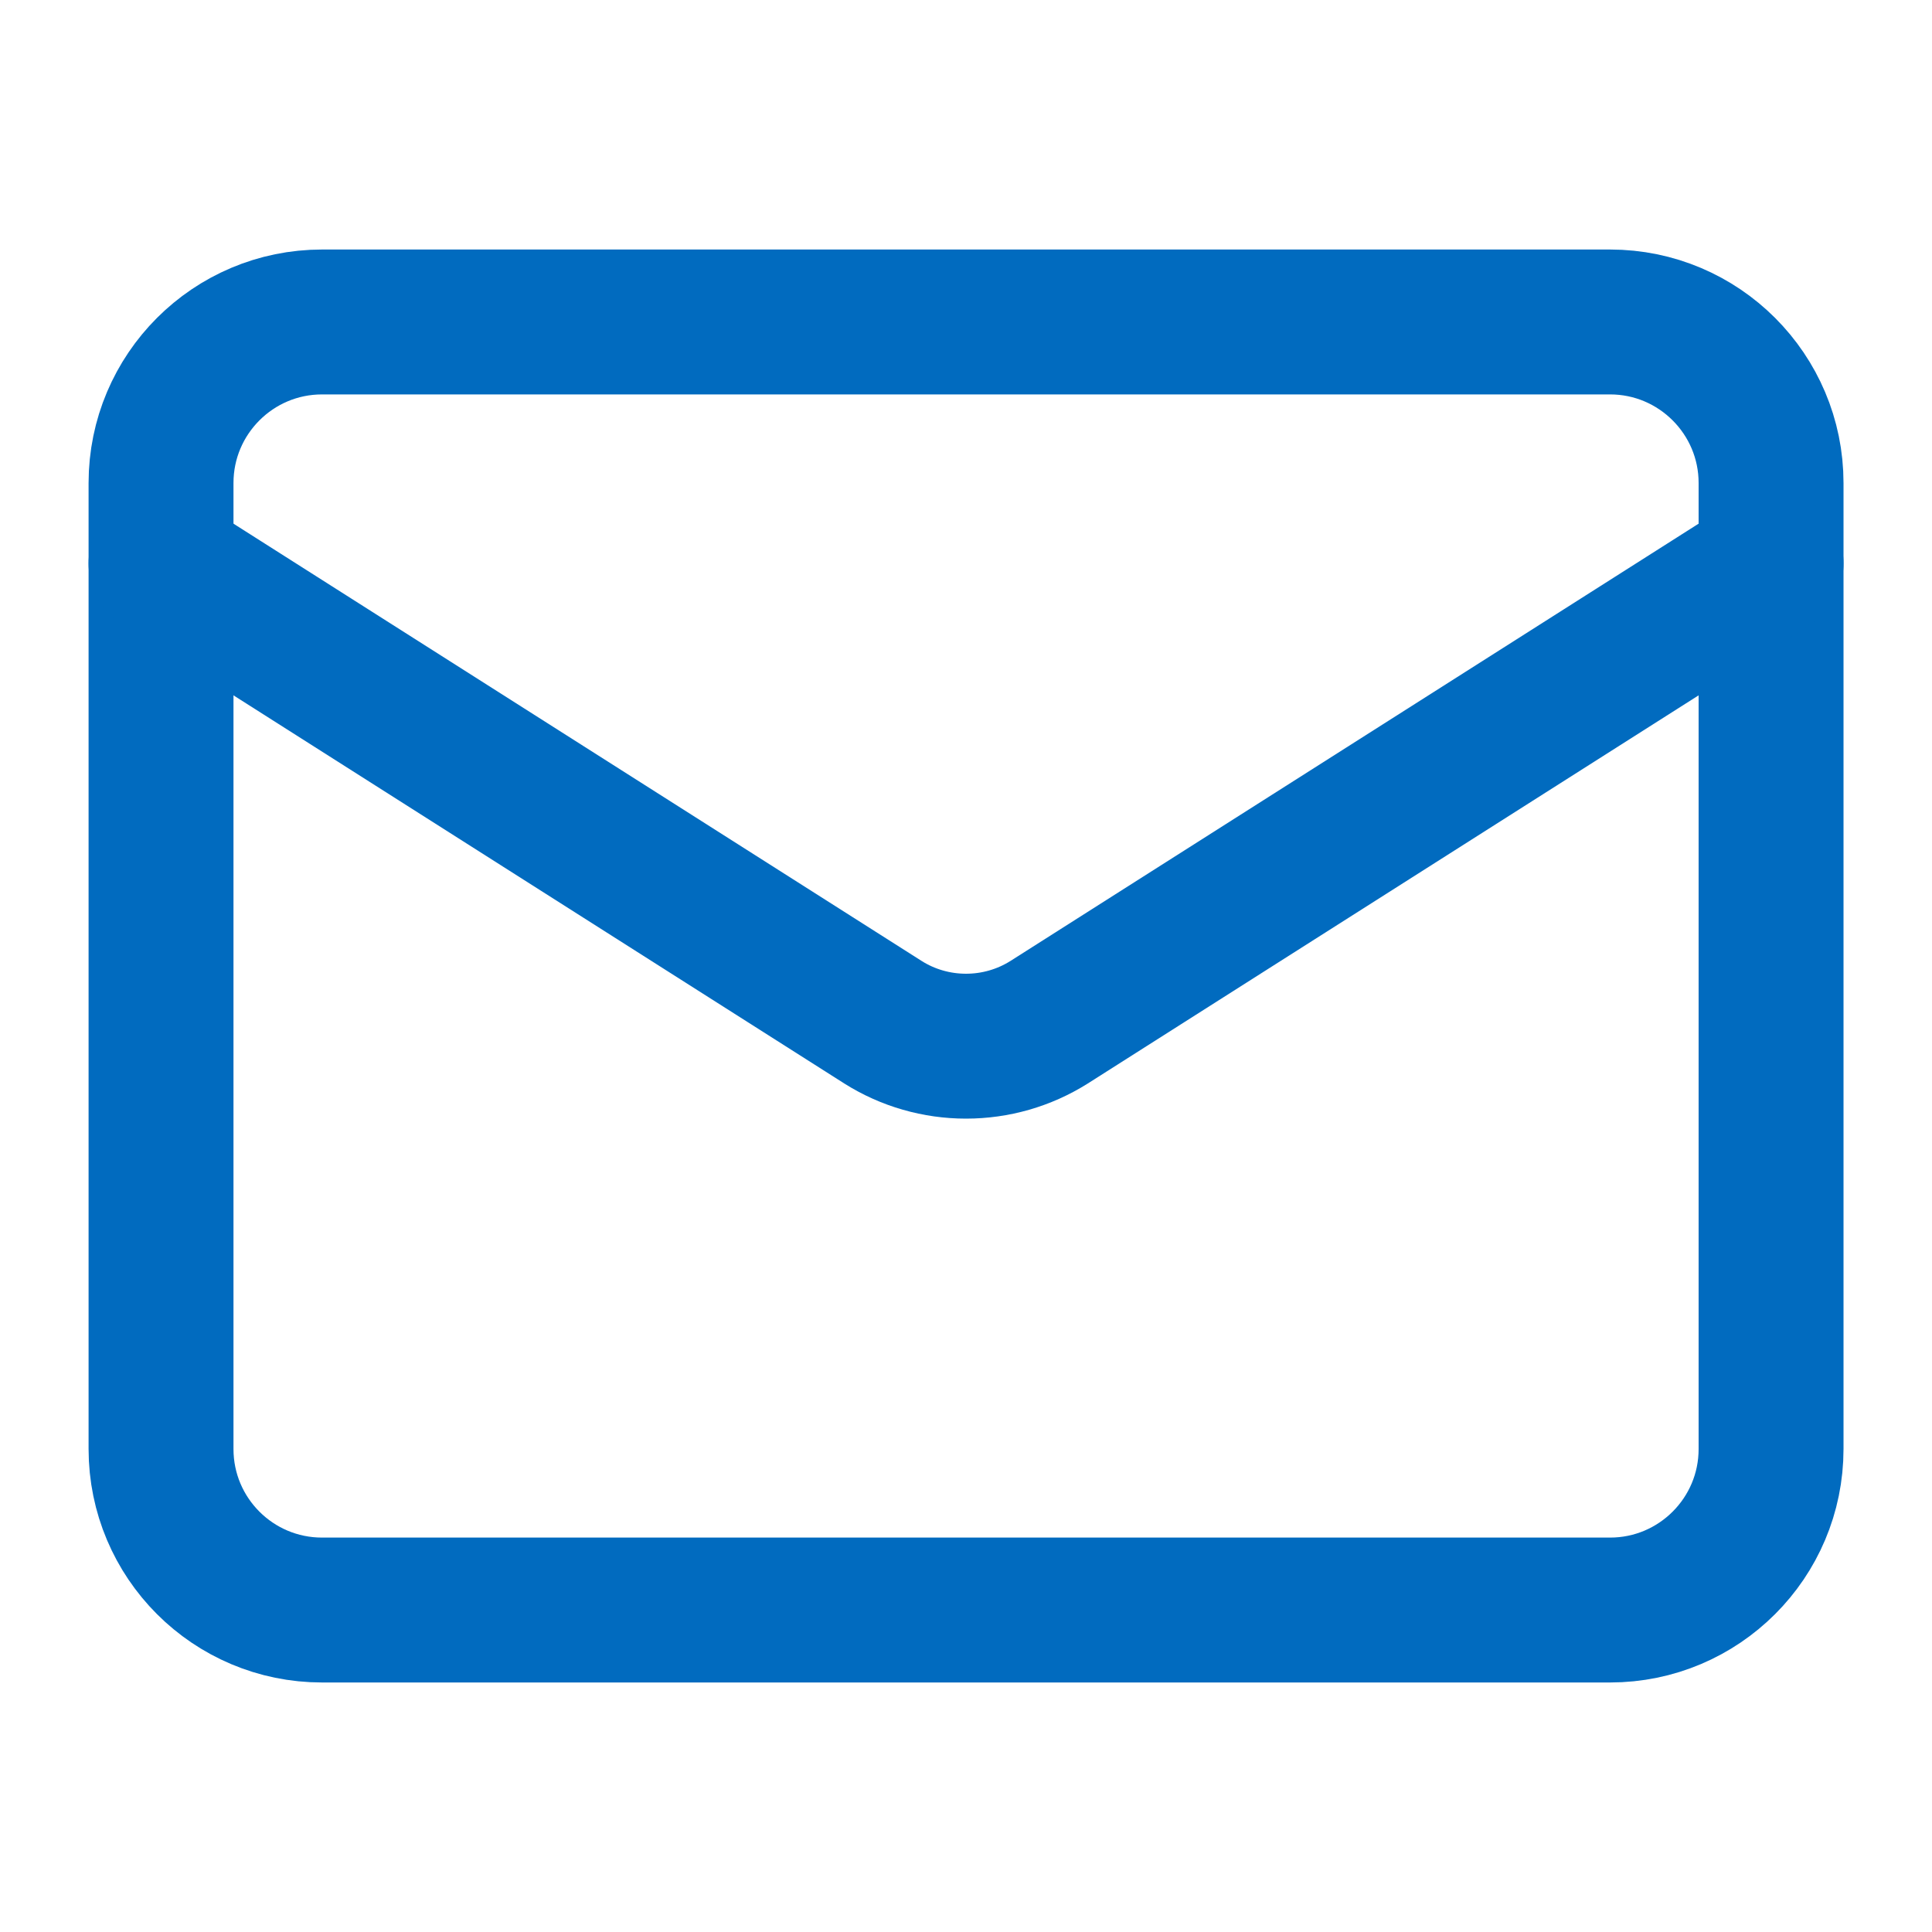
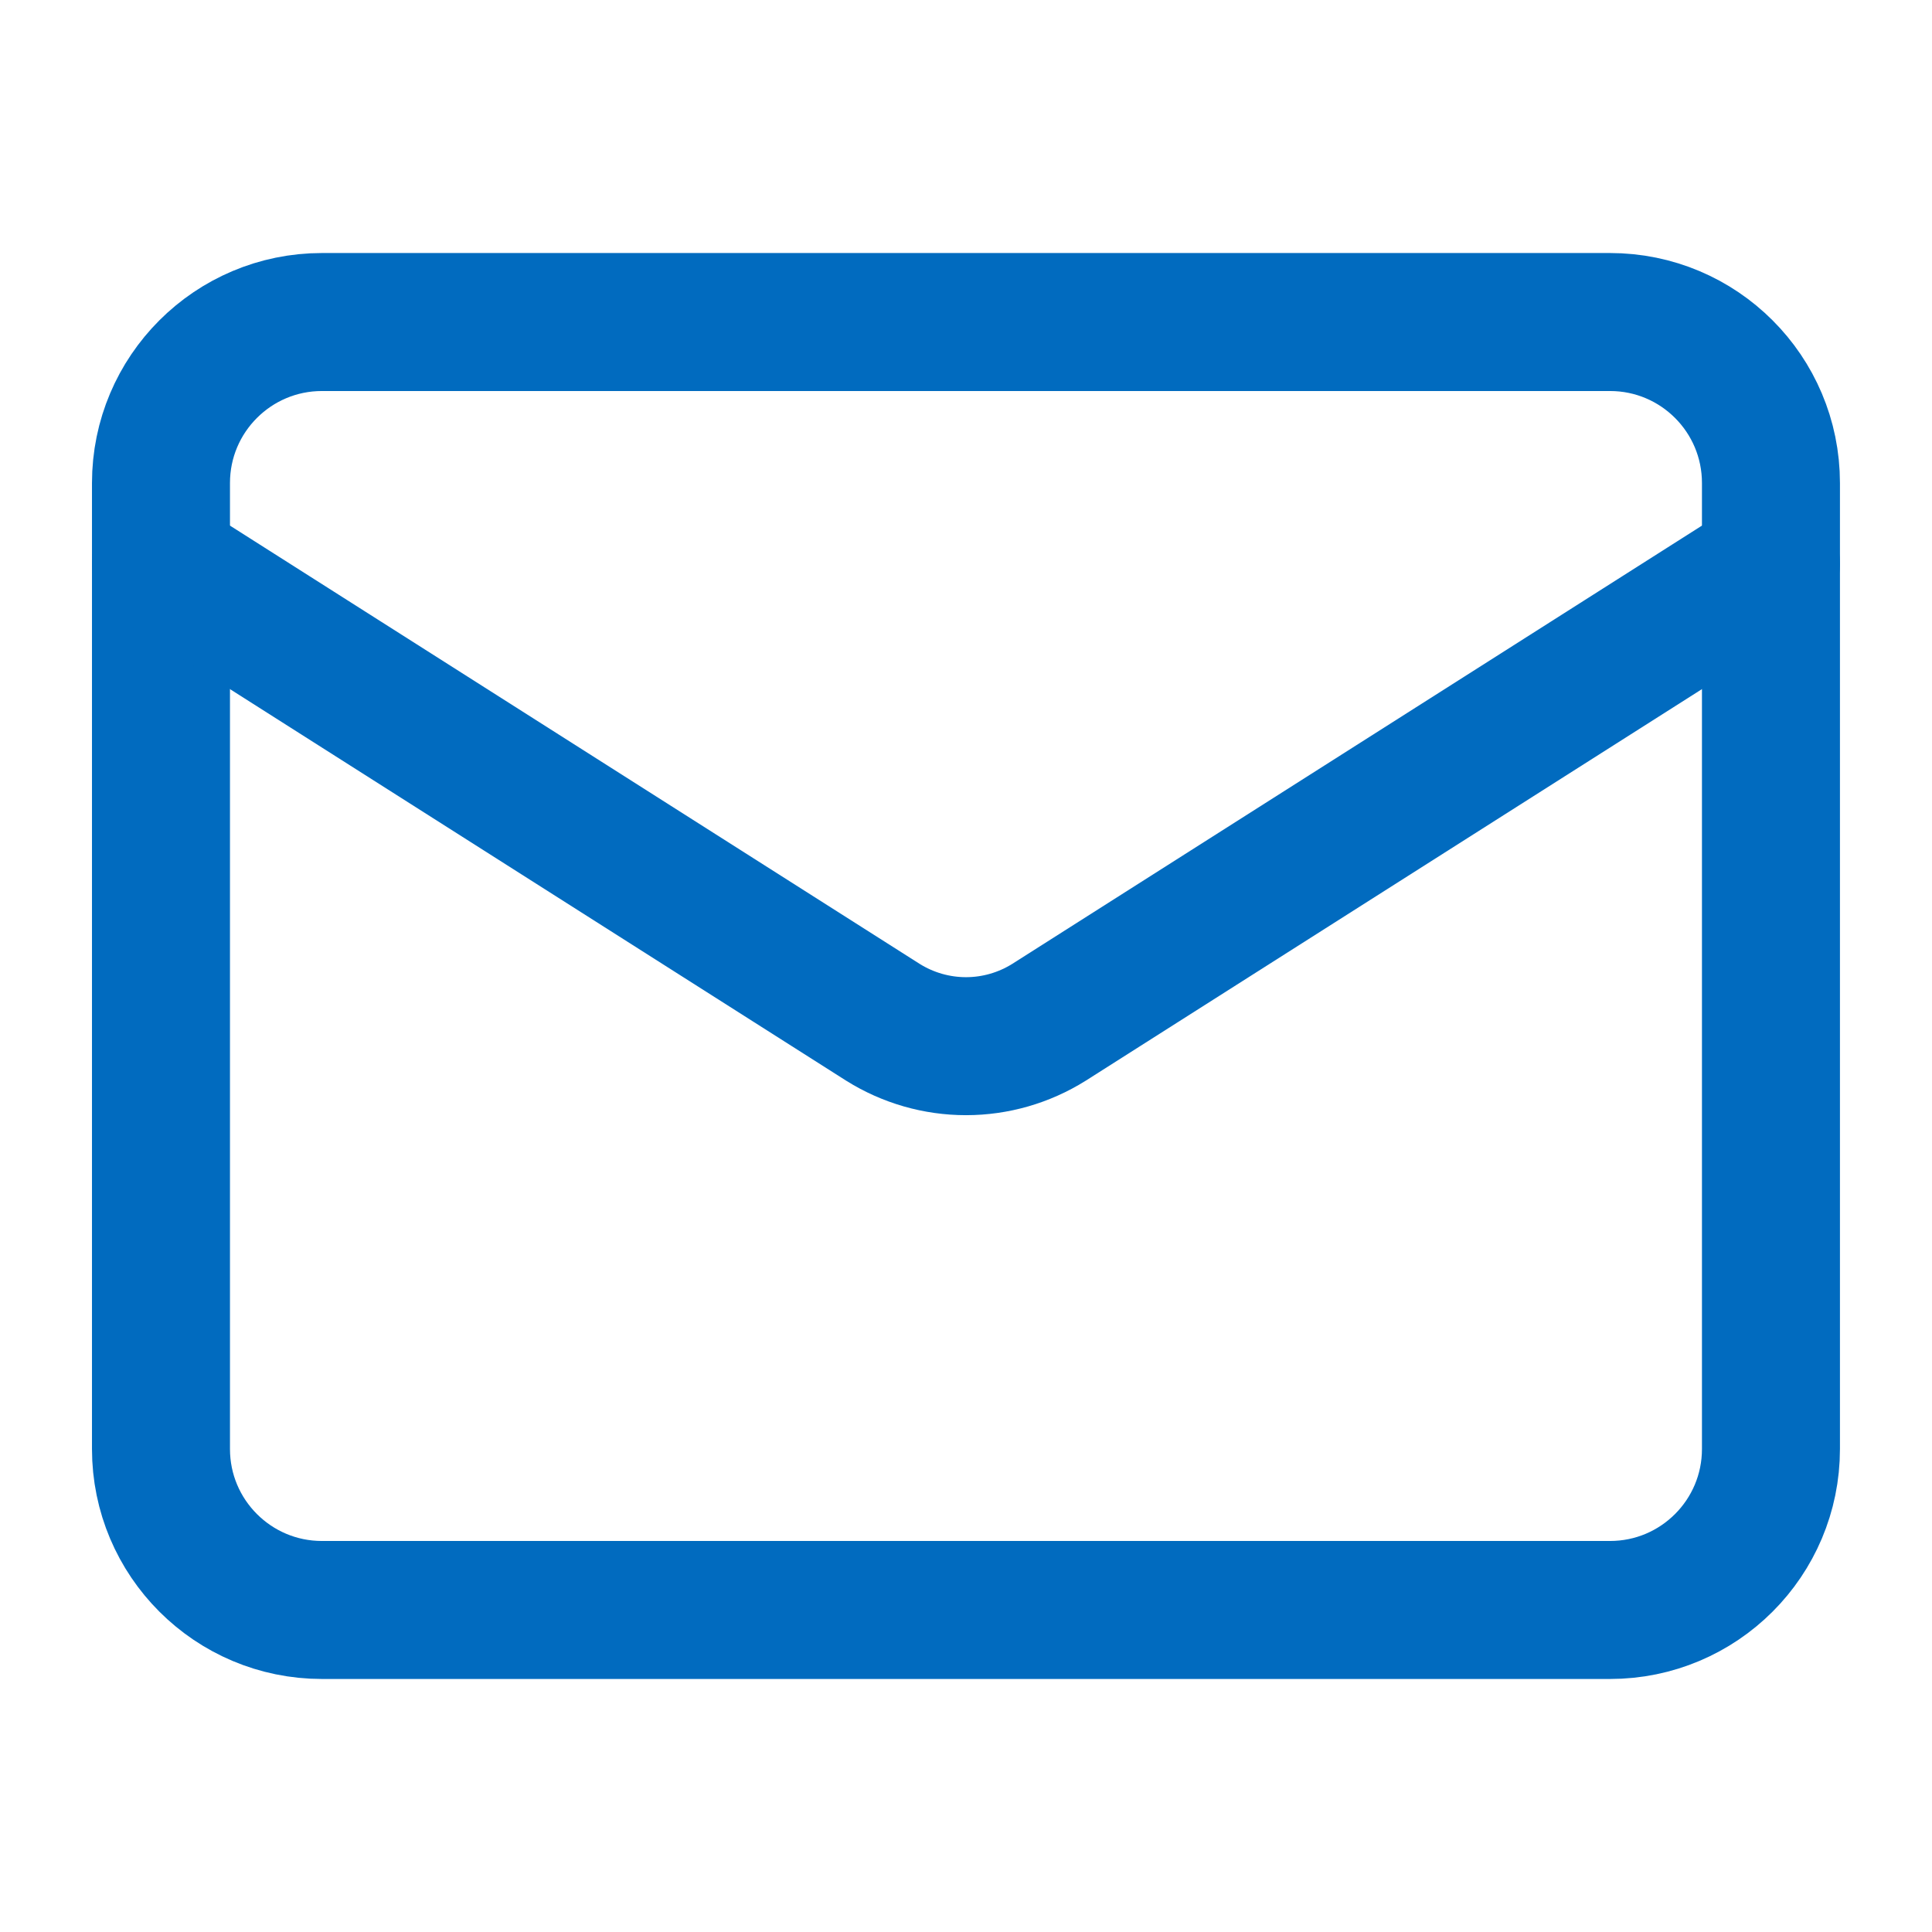
- <svg xmlns="http://www.w3.org/2000/svg" width="20" height="20" viewBox="0 0 20 20" fill="none">
-   <path d="M16.667 3.333H3.334C2.413 3.333 1.667 4.08 1.667 5V15C1.667 15.921 2.413 16.667 3.334 16.667H16.667C17.587 16.667 18.334 15.921 18.334 15V5C18.334 4.08 17.587 3.333 16.667 3.333Z" stroke="#016BBF" stroke-width="1.5" stroke-linecap="round" stroke-linejoin="round" />
-   <path d="M18.334 5.833L10.859 10.583C10.601 10.745 10.304 10.83 10 10.83C9.697 10.83 9.399 10.745 9.142 10.583L1.667 5.833" stroke="#016BBF" stroke-width="1.5" stroke-linecap="round" stroke-linejoin="round" />
+ <svg xmlns="http://www.w3.org/2000/svg" width="28" height="28" viewBox="0 0 28 28" fill="none">
+   <path d="M23.333 4.667H4.666C3.378 4.667 2.333 5.711 2.333 7V21C2.333 22.289 3.378 23.333 4.666 23.333H23.333C24.622 23.333 25.666 22.289 25.666 21V7C25.666 5.711 24.622 4.667 23.333 4.667Z" stroke="#016BBF" stroke-width="2" stroke-linecap="round" stroke-linejoin="round" />
+   <path d="M25.666 8.167L15.201 14.817C14.841 15.042 14.425 15.162 14 15.162C13.575 15.162 13.158 15.042 12.798 14.817L2.333 8.167" stroke="#016BBF" stroke-width="2" stroke-linecap="round" stroke-linejoin="round" />
</svg>
